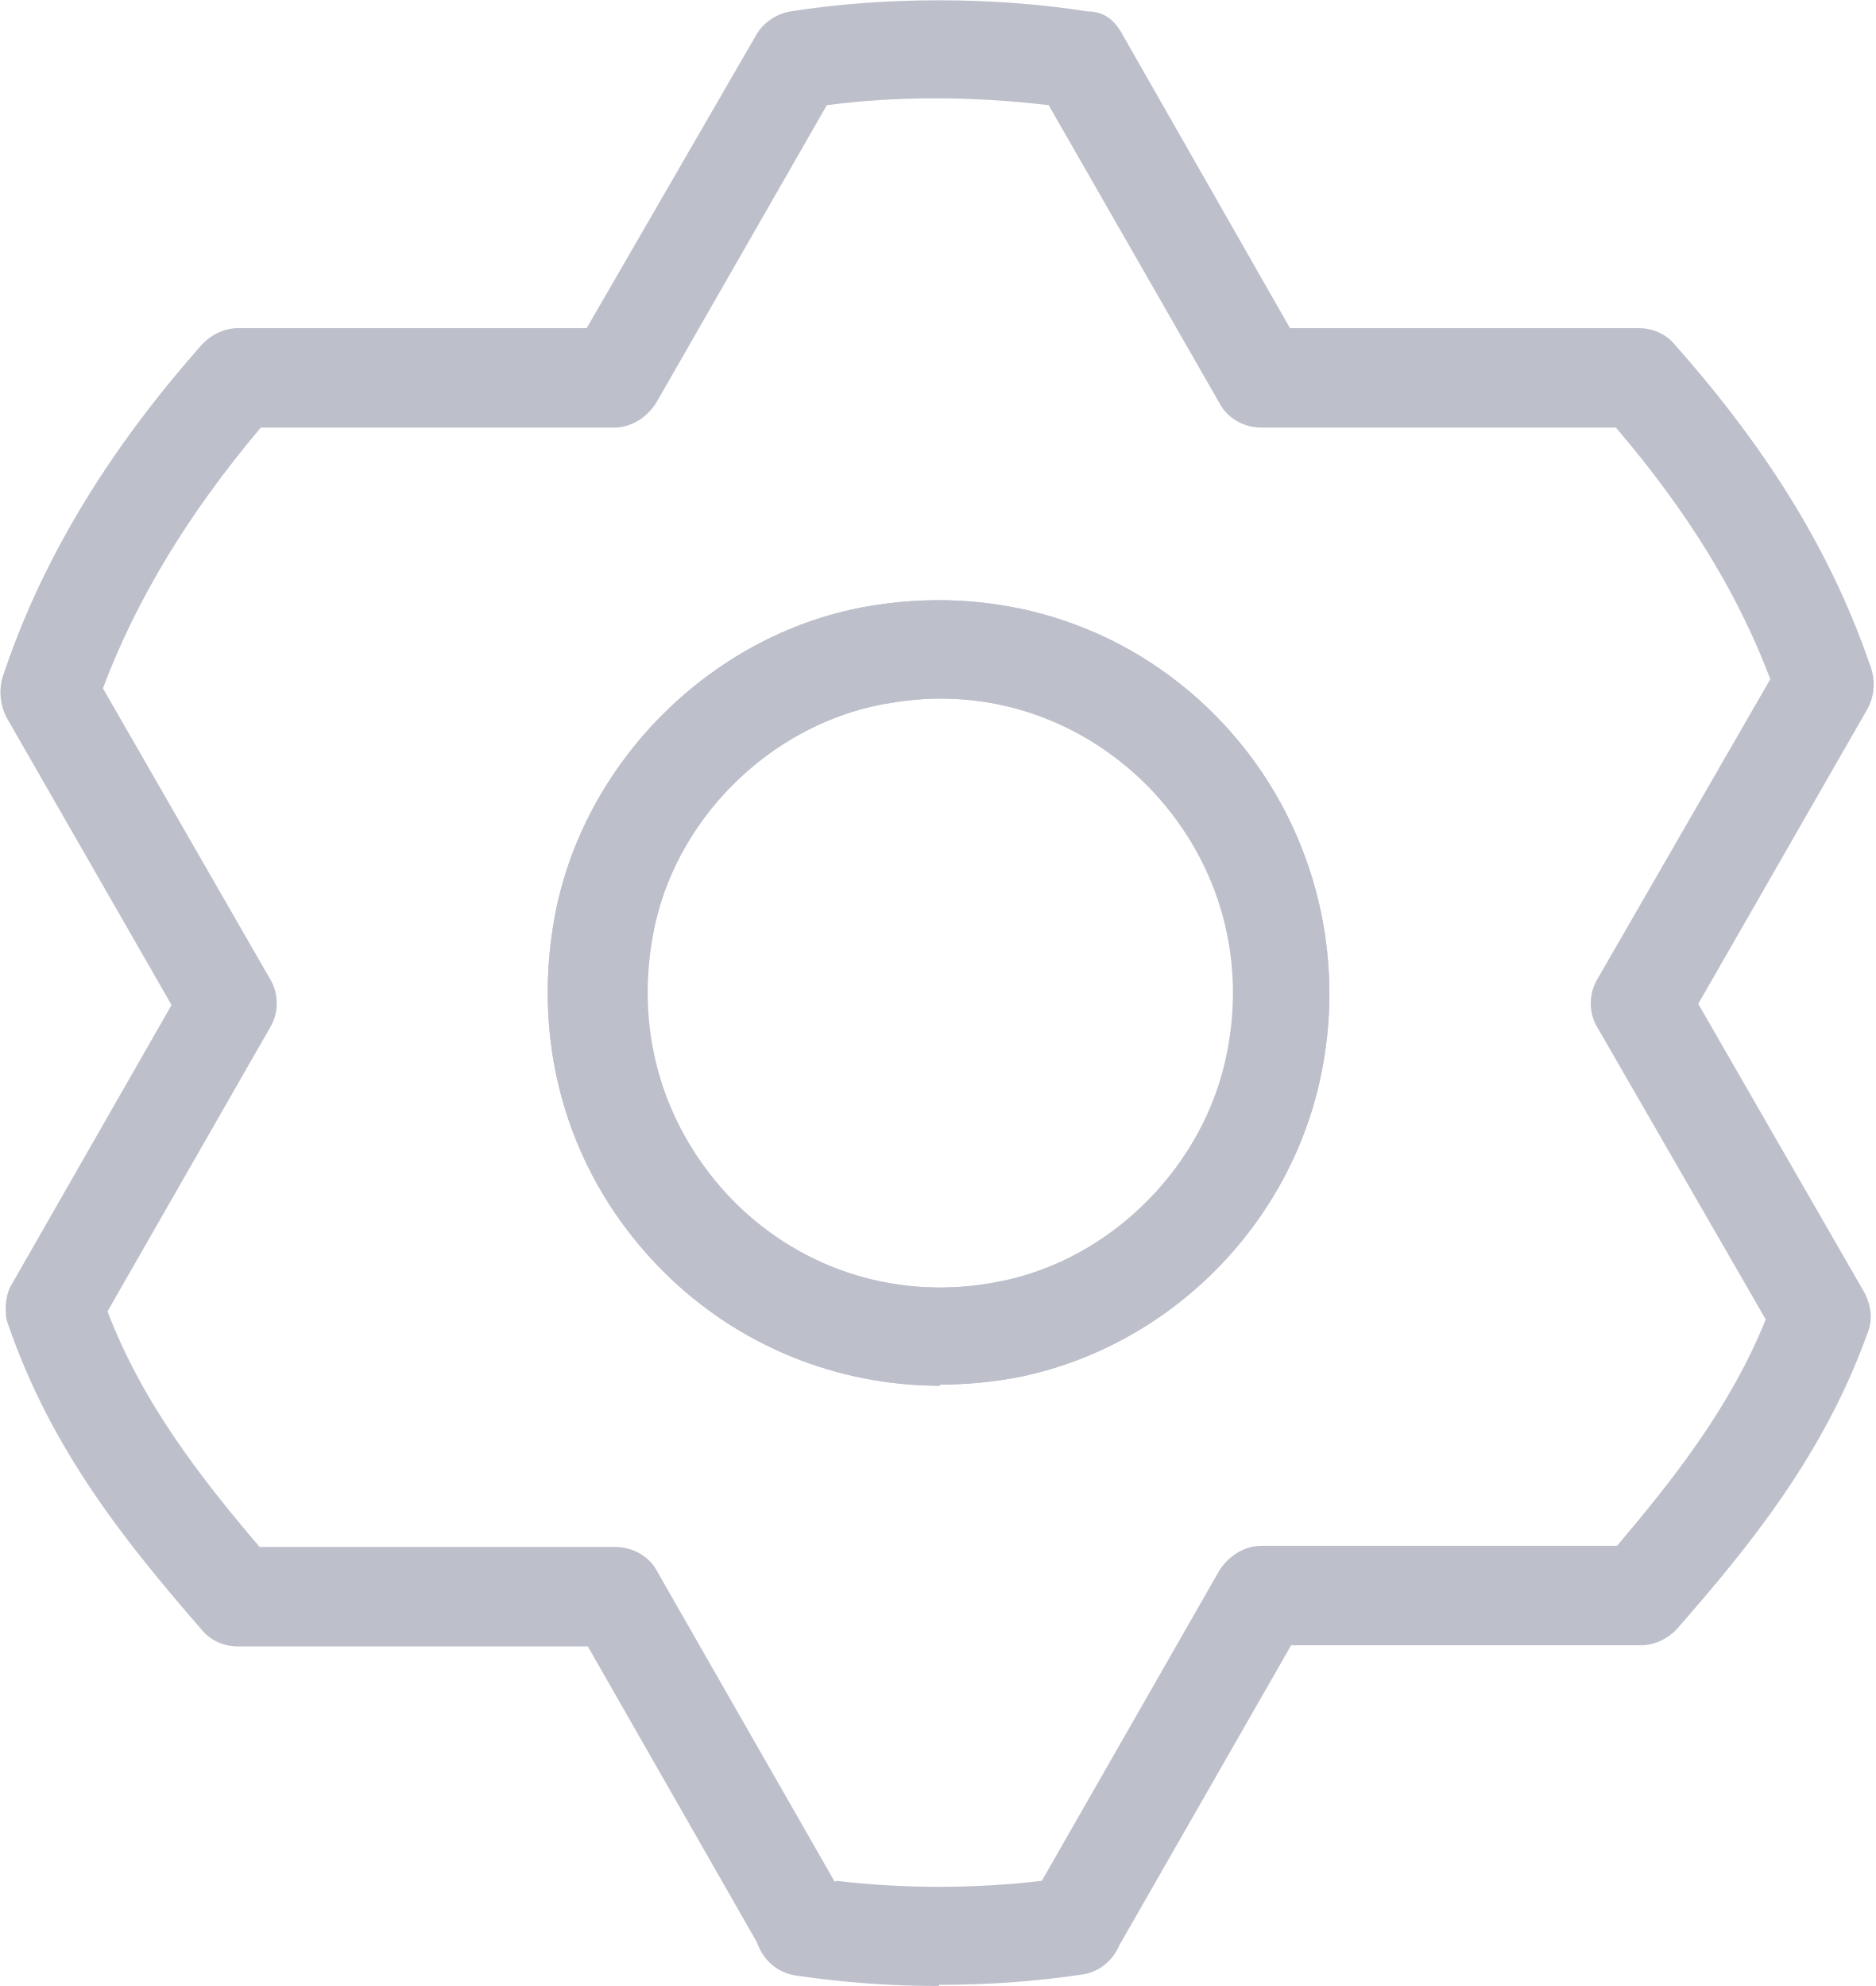
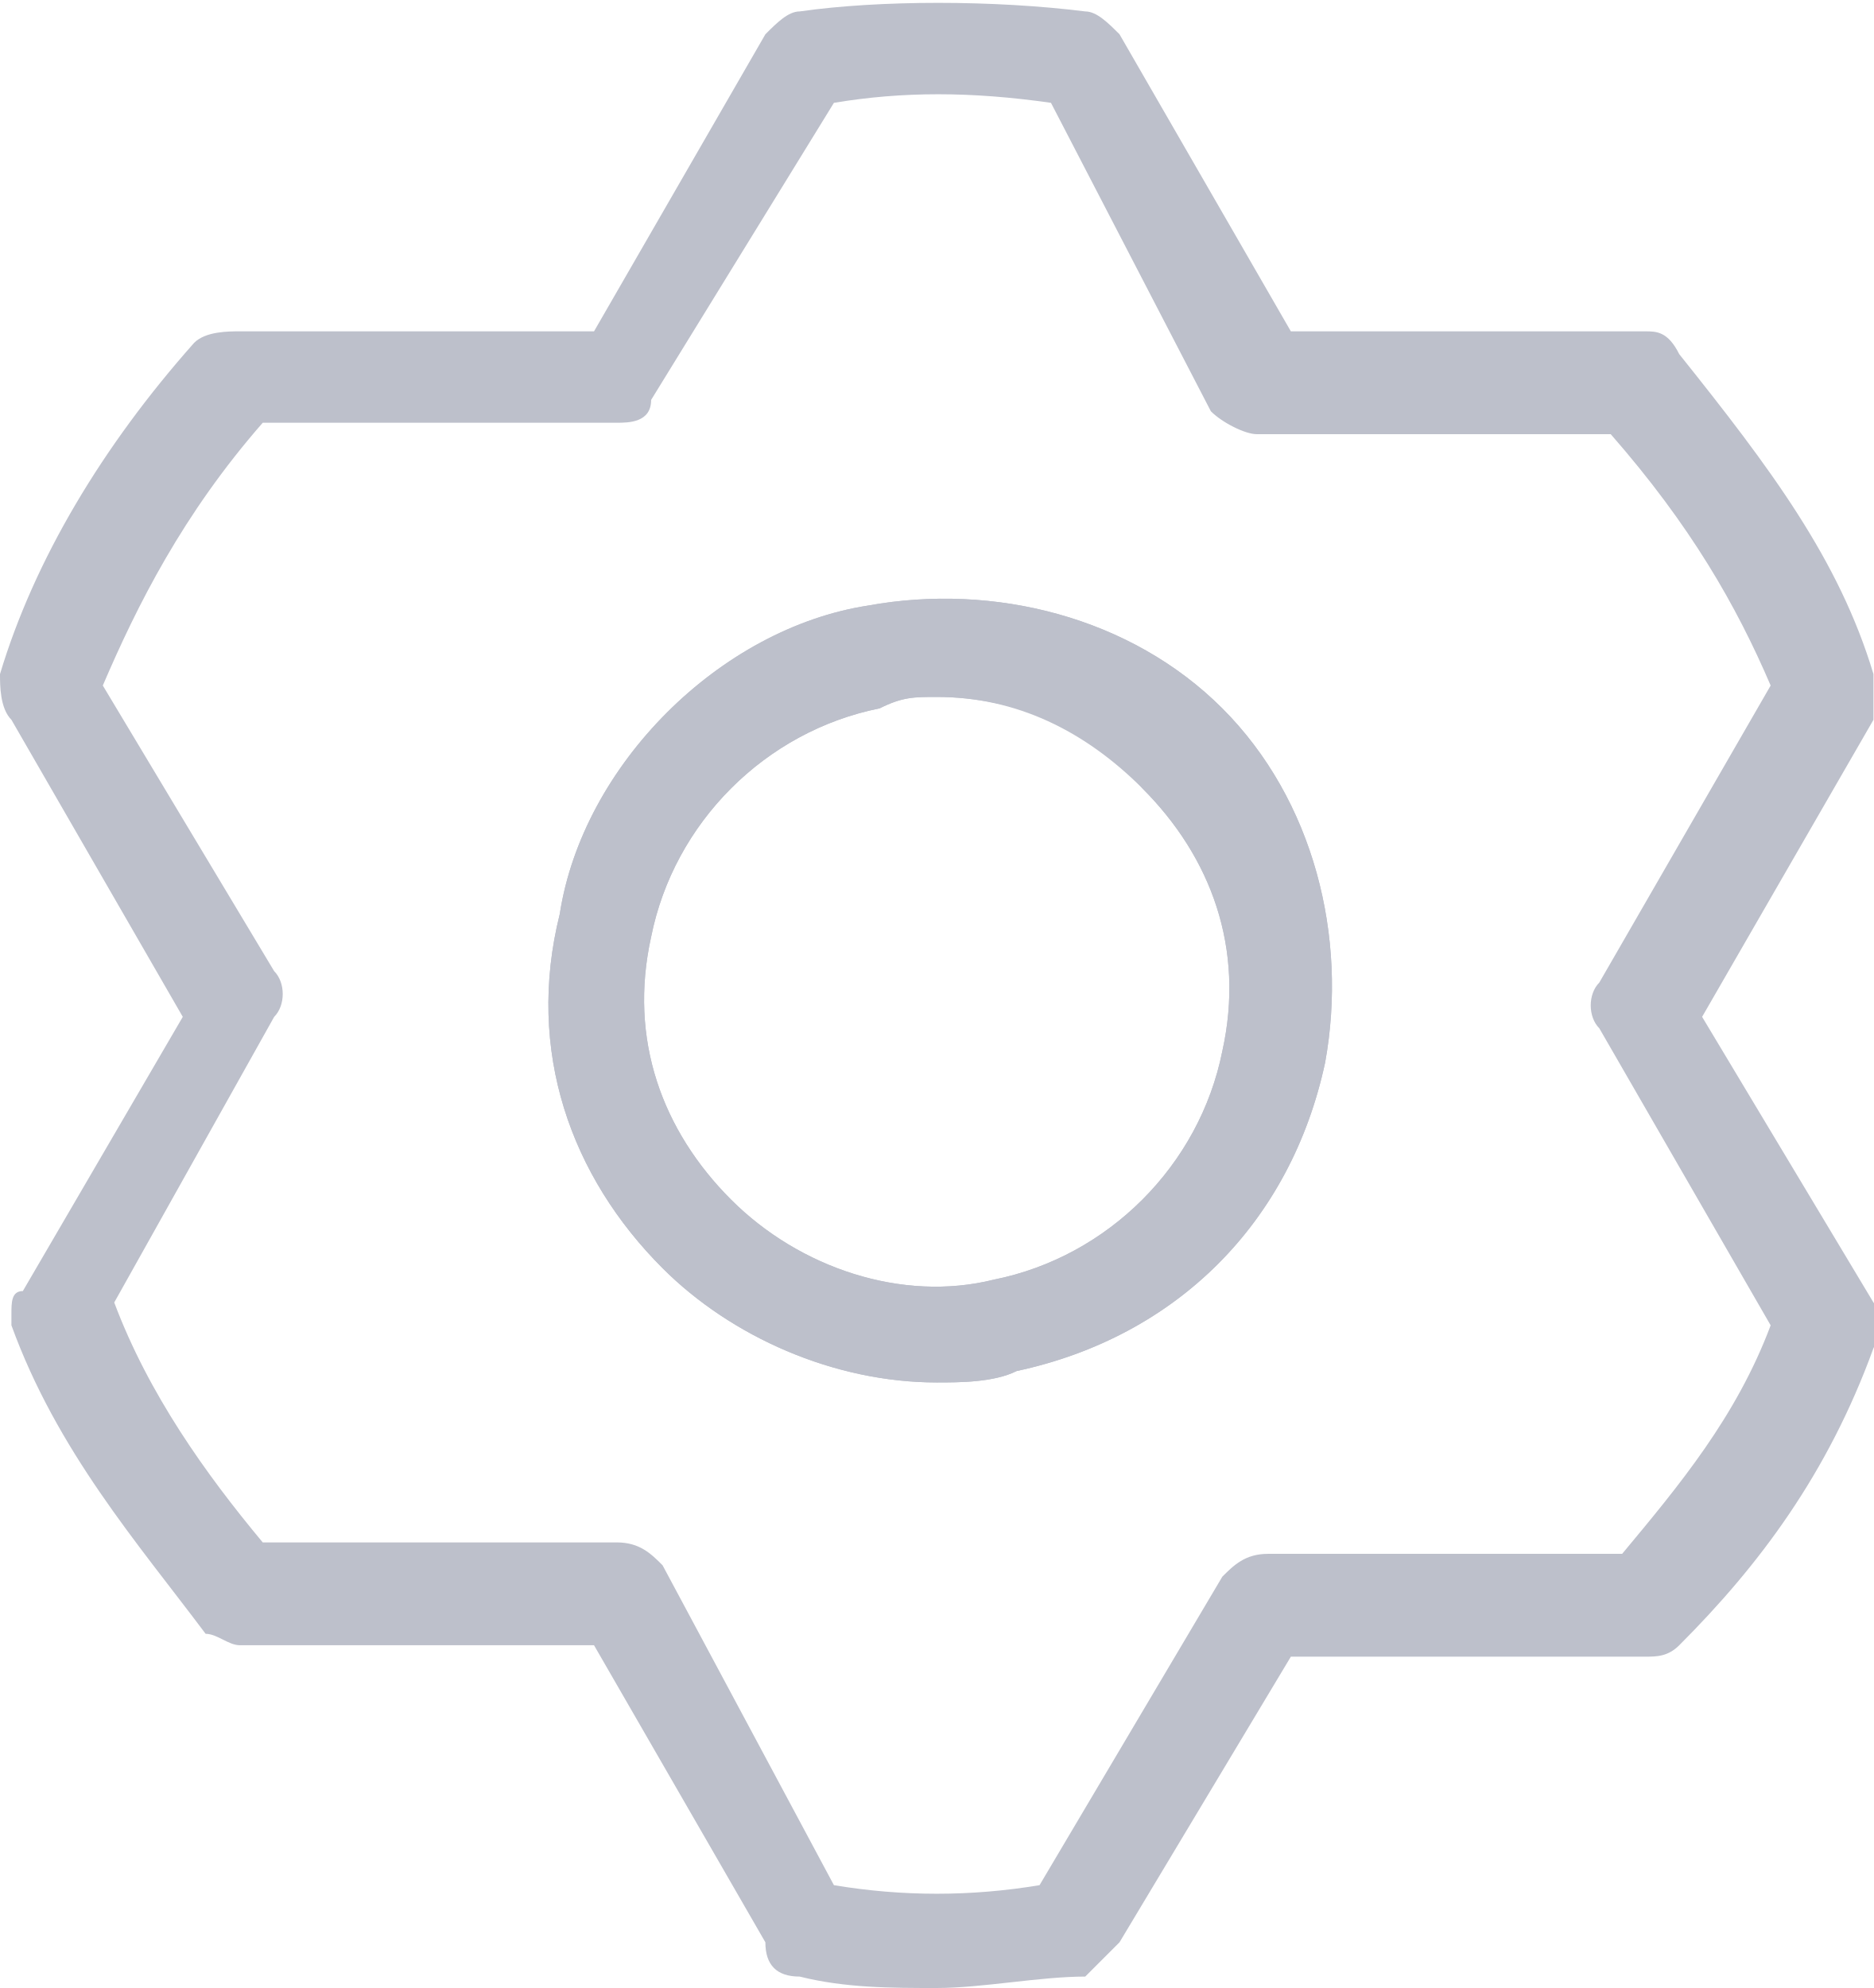
- <svg xmlns="http://www.w3.org/2000/svg" id="Layer_2" data-name="Layer 2" viewBox="0 0 16.4 17.37">
-   <defs>
-     <style>
-       .cls-1 {
-         fill: #bdc0cb;
-       }
-     </style>
-   </defs>
-   <g id="Layer_2-2" data-name="Layer 2">
+ <svg xmlns="http://www.w3.org/2000/svg" version="1.1" x="0px" y="0px" viewBox="0 0 16.4 17.4" style="enable-background:new 0 0 16.4 17.4;" xml:space="preserve">
+   <g>
    <g>
-       <path class="cls-1" d="M8.22,12.12c-.9,0-1.77-.35-2.42-1-.82-.82-1.16-1.95-.95-3.1,.25-1.35,1.36-2.46,2.7-2.71,1.14-.21,2.27,.13,3.08,.95,.8,.81,1.15,1.97,.93,3.1h0c-.26,1.35-1.34,2.43-2.68,2.69-.22,.04-.44,.06-.66,.06Zm0-6.01c-.17,0-.33,.02-.5,.05-1,.19-1.83,1.02-2.01,2.02-.16,.87,.1,1.71,.71,2.33,.61,.61,1.46,.87,2.32,.7,.99-.19,1.81-1.02,2-2.01h0c.17-.86-.09-1.71-.7-2.33-.49-.49-1.13-.76-1.81-.76Zm2.93,3.17h0Z" />
-       <path class="cls-1" d="M8.21,17.37c-.42,0-.83-.03-1.24-.09-.17-.02-.3-.14-.35-.29l-1.48-2.59H2.08c-.12,0-.24-.05-.32-.15-.65-.75-1.31-1.56-1.69-2.67-.02-.05-.02-.09-.02-.14,0-.08,.02-.16,.06-.22l1.39-2.43L.06,6.28c-.06-.11-.07-.24-.04-.35,.33-1,.9-1.96,1.74-2.91,.08-.09,.2-.15,.32-.15h3.05L6.61,.31c.06-.11,.18-.19,.3-.21,.82-.13,1.78-.13,2.6,0,.15,0,.24,.08,.31,.21l1.46,2.56h3.05c.12,0,.24,.05,.32,.15,.84,.95,1.38,1.85,1.71,2.82,.04,.12,.03,.25-.03,.36l-1.48,2.58,1.45,2.52c.06,.11,.08,.24,.03,.36-.38,1.06-1.03,1.86-1.66,2.58-.08,.09-.2,.15-.32,.15h-3.06l-1.5,2.62c-.06,.14-.18,.24-.33,.26-.4,.06-.82,.09-1.25,.09Zm-.9-.92c.59,.07,1.21,.07,1.8,0l1.55-2.71c.08-.13,.22-.22,.37-.22h3.11c.49-.58,.99-1.21,1.3-1.98l-1.47-2.55c-.08-.13-.08-.3,0-.43l1.51-2.62c-.28-.74-.71-1.45-1.35-2.2h-3.1c-.15,0-.3-.08-.37-.22l-1.49-2.6c-.67-.08-1.33-.08-1.94,0l-1.49,2.6c-.08,.13-.22,.22-.37,.22H2.28c-.64,.76-1.09,1.51-1.38,2.28l1.46,2.54c.08,.13,.08,.3,0,.43l-1.42,2.48c.31,.81,.82,1.46,1.33,2.06h3.11c.15,0,.3,.08,.37,.22l1.55,2.71Zm.91-4.33c-.9,0-1.77-.35-2.42-1-.82-.82-1.16-1.95-.95-3.1,.25-1.35,1.36-2.46,2.7-2.71,1.14-.21,2.27,.13,3.08,.95,.8,.81,1.15,1.97,.93,3.1-.26,1.35-1.34,2.43-2.68,2.69h0c-.22,.04-.44,.06-.66,.06Zm.58-.49h0Zm-.59-5.52c-.17,0-.33,.02-.5,.05-1,.19-1.83,1.02-2.01,2.02-.16,.87,.1,1.71,.71,2.33,.61,.61,1.46,.87,2.32,.7h0c.99-.19,1.81-1.02,2-2.01,.17-.86-.09-1.71-.7-2.33-.49-.49-1.13-.76-1.81-.76Z" />
+       <path style="fill:#BDC0CB;" d="M8.2,12.1c-0.9,0-1.8-0.4-2.4-1C5,10.3,4.6,9.2,4.9,8c0.2-1.3,1.4-2.5,2.7-2.7    c1.1-0.2,2.3,0.1,3.1,0.9c0.8,0.8,1.1,2,0.9,3.1l0,0c-0.3,1.4-1.3,2.4-2.7,2.7C8.7,12.1,8.4,12.1,8.2,12.1L8.2,12.1z M8.2,6.1    c-0.2,0-0.3,0-0.5,0.1c-1,0.2-1.8,1-2,2c-0.2,0.9,0.1,1.7,0.7,2.3c0.6,0.6,1.5,0.9,2.3,0.7c1-0.2,1.8-1,2-2l0,0    c0.2-0.9-0.1-1.7-0.7-2.3C9.6,6.4,8.9,6.1,8.2,6.1L8.2,6.1z M11.2,9.3L11.2,9.3z" />
+       <path style="fill:#BDC0CB;" d="M8.2,17.4c-0.4,0-0.8,0-1.2-0.1c-0.2,0-0.3-0.1-0.3-0.3l-1.5-2.6H2.1c-0.1,0-0.2-0.1-0.3-0.1    c-0.6-0.8-1.3-1.6-1.7-2.7c0-0.1,0-0.1,0-0.1c0-0.1,0-0.2,0.1-0.2l1.4-2.4L0.1,6.3C0,6.2,0,6,0,5.9c0.3-1,0.9-2,1.7-2.9    C1.8,2.9,2,2.9,2.1,2.9h3.1l1.5-2.6c0.1-0.1,0.2-0.2,0.3-0.2C7.7,0,8.7,0,9.5,0.1c0.1,0,0.2,0.1,0.3,0.2l1.5,2.6h3.1    c0.1,0,0.2,0,0.3,0.2c0.8,1,1.4,1.8,1.7,2.8c0,0.1,0,0.2,0,0.4l-1.5,2.6l1.5,2.5c0.1,0.1,0.1,0.2,0,0.4c-0.4,1.1-1,1.9-1.7,2.6    c-0.1,0.1-0.2,0.1-0.3,0.1h-3.1L9.8,17c-0.1,0.1-0.2,0.2-0.3,0.3C9.1,17.3,8.6,17.4,8.2,17.4L8.2,17.4z M7.3,16.5    c0.6,0.1,1.2,0.1,1.8,0l1.6-2.7c0.1-0.1,0.2-0.2,0.4-0.2h3.1c0.5-0.6,1-1.2,1.3-2L14,9c-0.1-0.1-0.1-0.3,0-0.4l1.5-2.6    c-0.3-0.7-0.7-1.4-1.4-2.2H11c-0.1,0-0.3-0.1-0.4-0.2L9.2,0.9c-0.7-0.1-1.3-0.1-1.9,0L5.7,3.5C5.7,3.7,5.5,3.7,5.4,3.7H2.3    C1.6,4.5,1.2,5.3,0.9,6l1.5,2.5c0.1,0.1,0.1,0.3,0,0.4l-1.4,2.5c0.3,0.8,0.8,1.5,1.3,2.1h3.1c0.2,0,0.3,0.1,0.4,0.2L7.3,16.5    L7.3,16.5z M8.2,12.1c-0.9,0-1.8-0.4-2.4-1C5,10.3,4.6,9.2,4.9,8c0.2-1.3,1.4-2.5,2.7-2.7c1.1-0.2,2.3,0.1,3.1,0.9    c0.8,0.8,1.1,2,0.9,3.1c-0.3,1.4-1.3,2.4-2.7,2.7l0,0C8.7,12.1,8.4,12.1,8.2,12.1L8.2,12.1z M8.8,11.6L8.8,11.6z M8.2,6.1    c-0.2,0-0.3,0-0.5,0.1c-1,0.2-1.8,1-2,2c-0.2,0.9,0.1,1.7,0.7,2.3c0.6,0.6,1.5,0.9,2.3,0.7l0,0c1-0.2,1.8-1,2-2    c0.2-0.9-0.1-1.7-0.7-2.3C9.5,6.4,8.9,6.1,8.2,6.1L8.2,6.1z" />
    </g>
  </g>
</svg>
